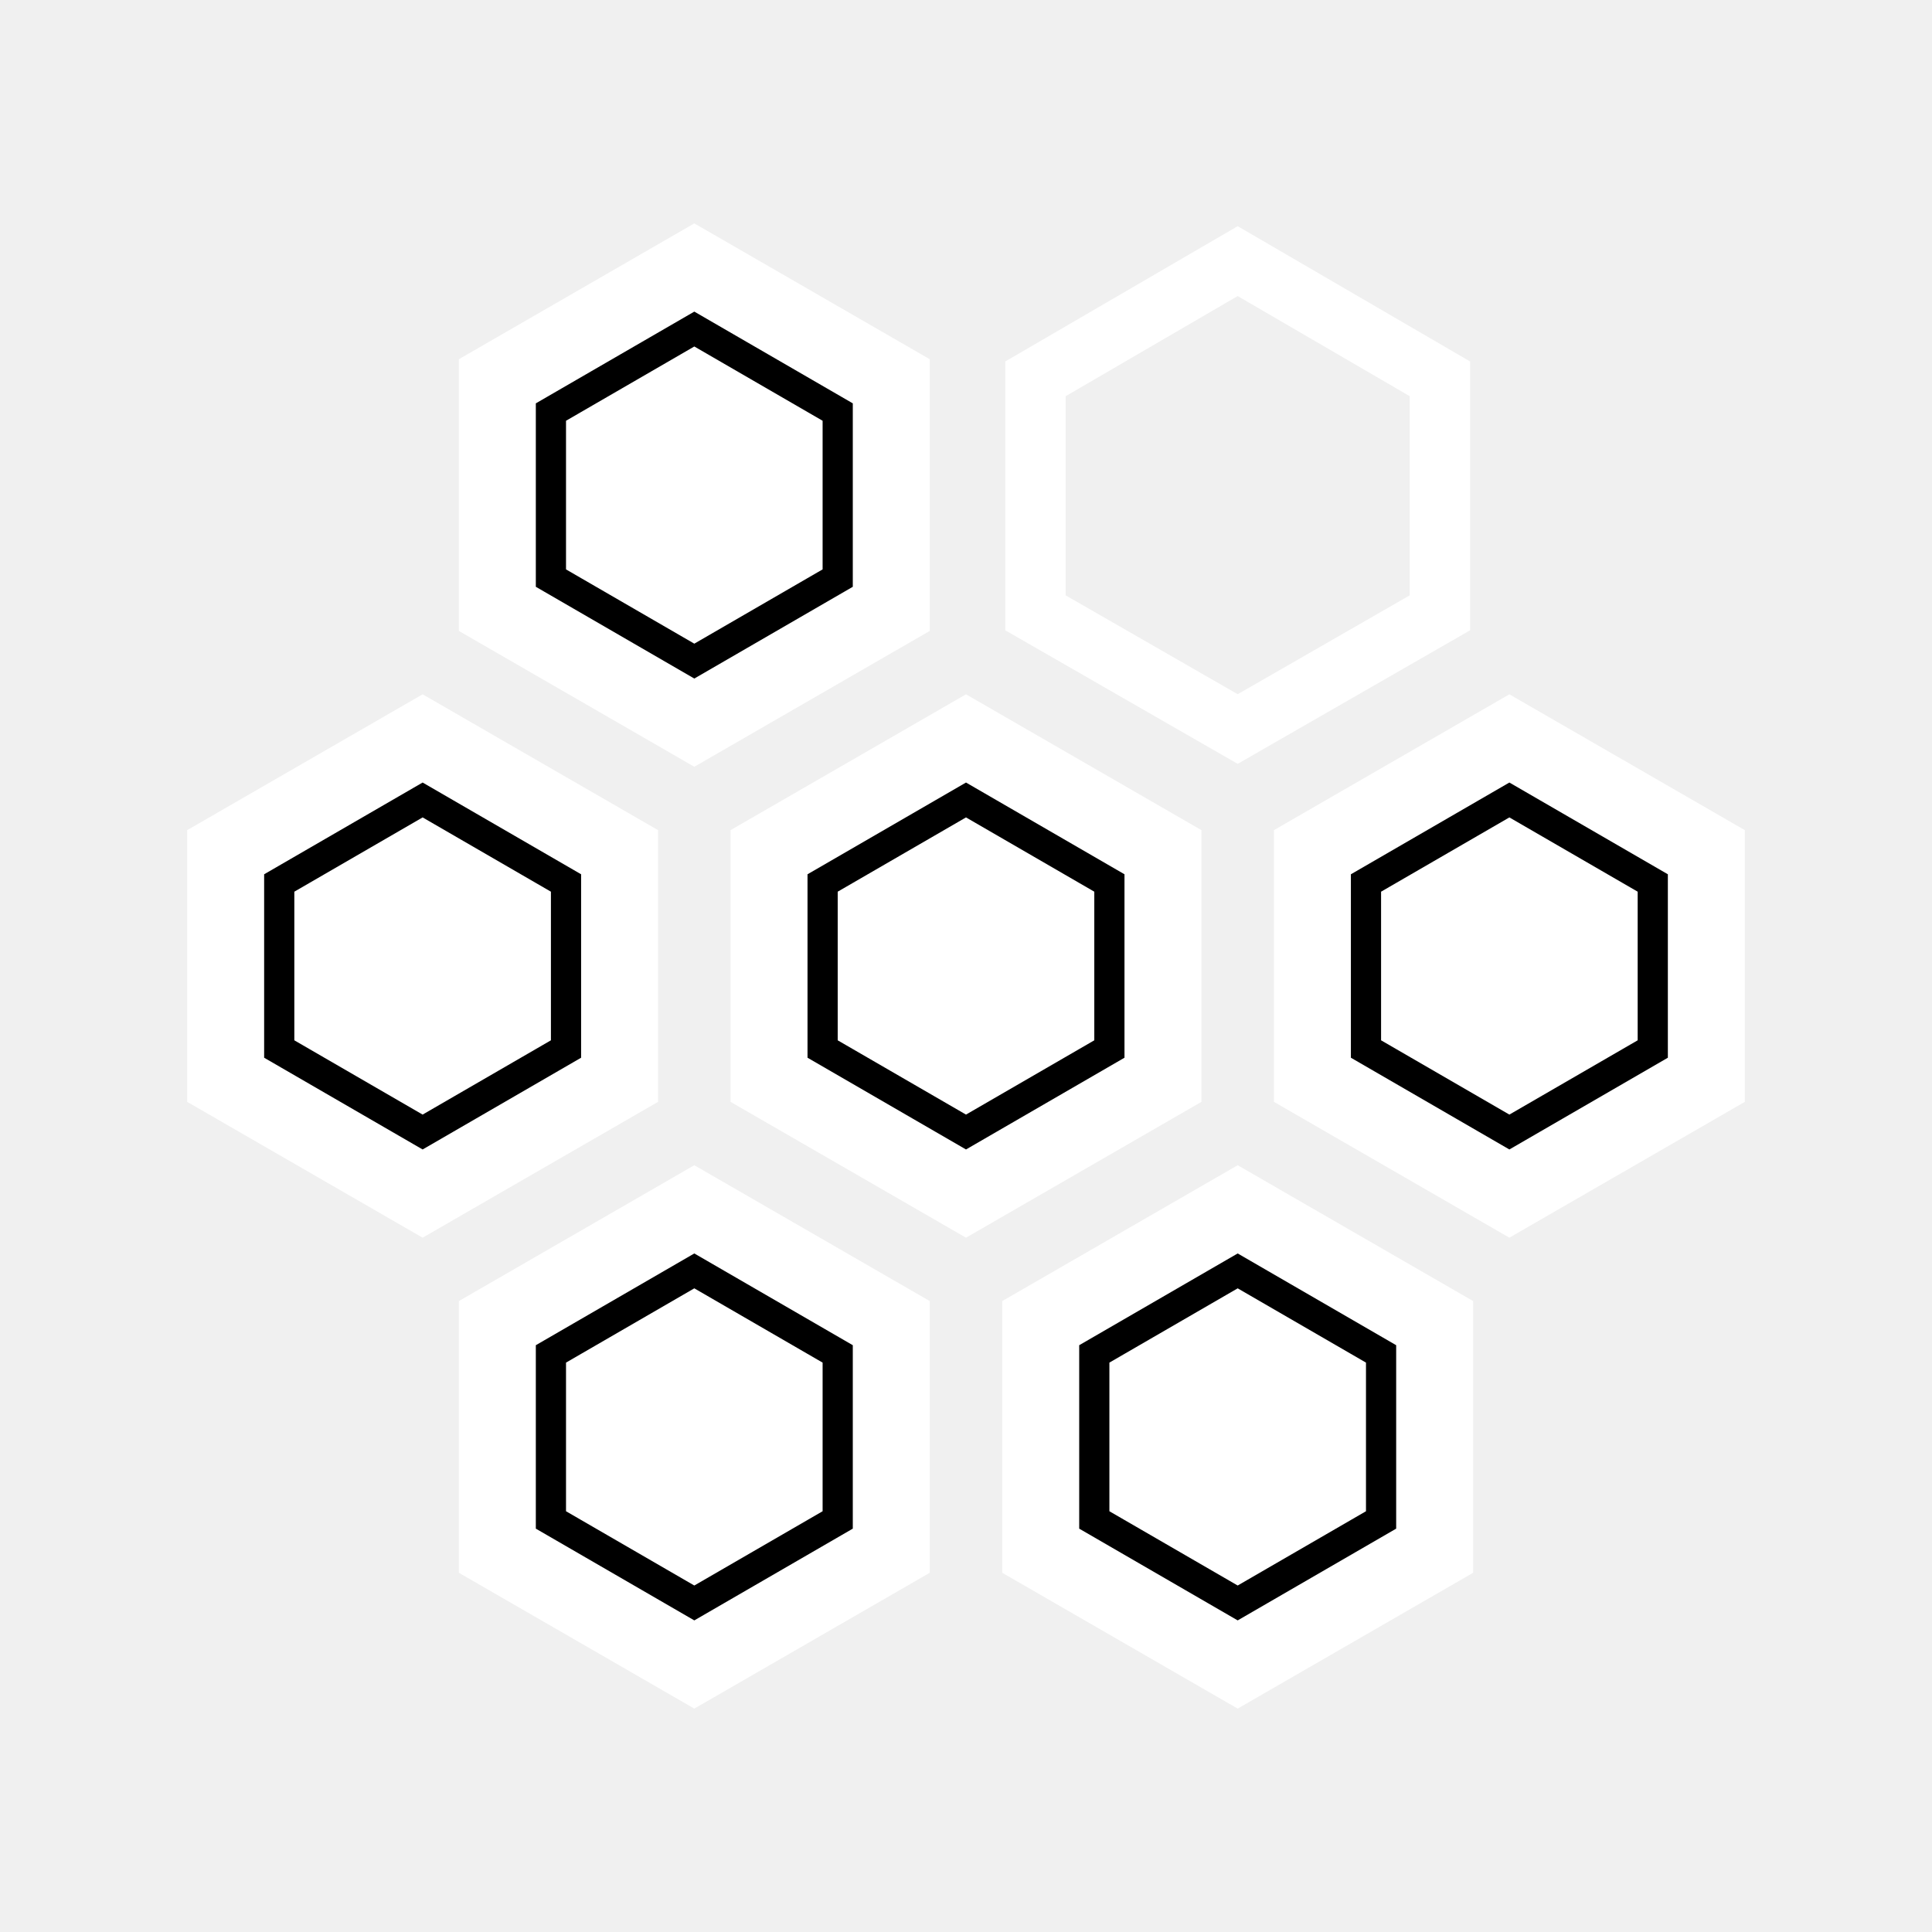
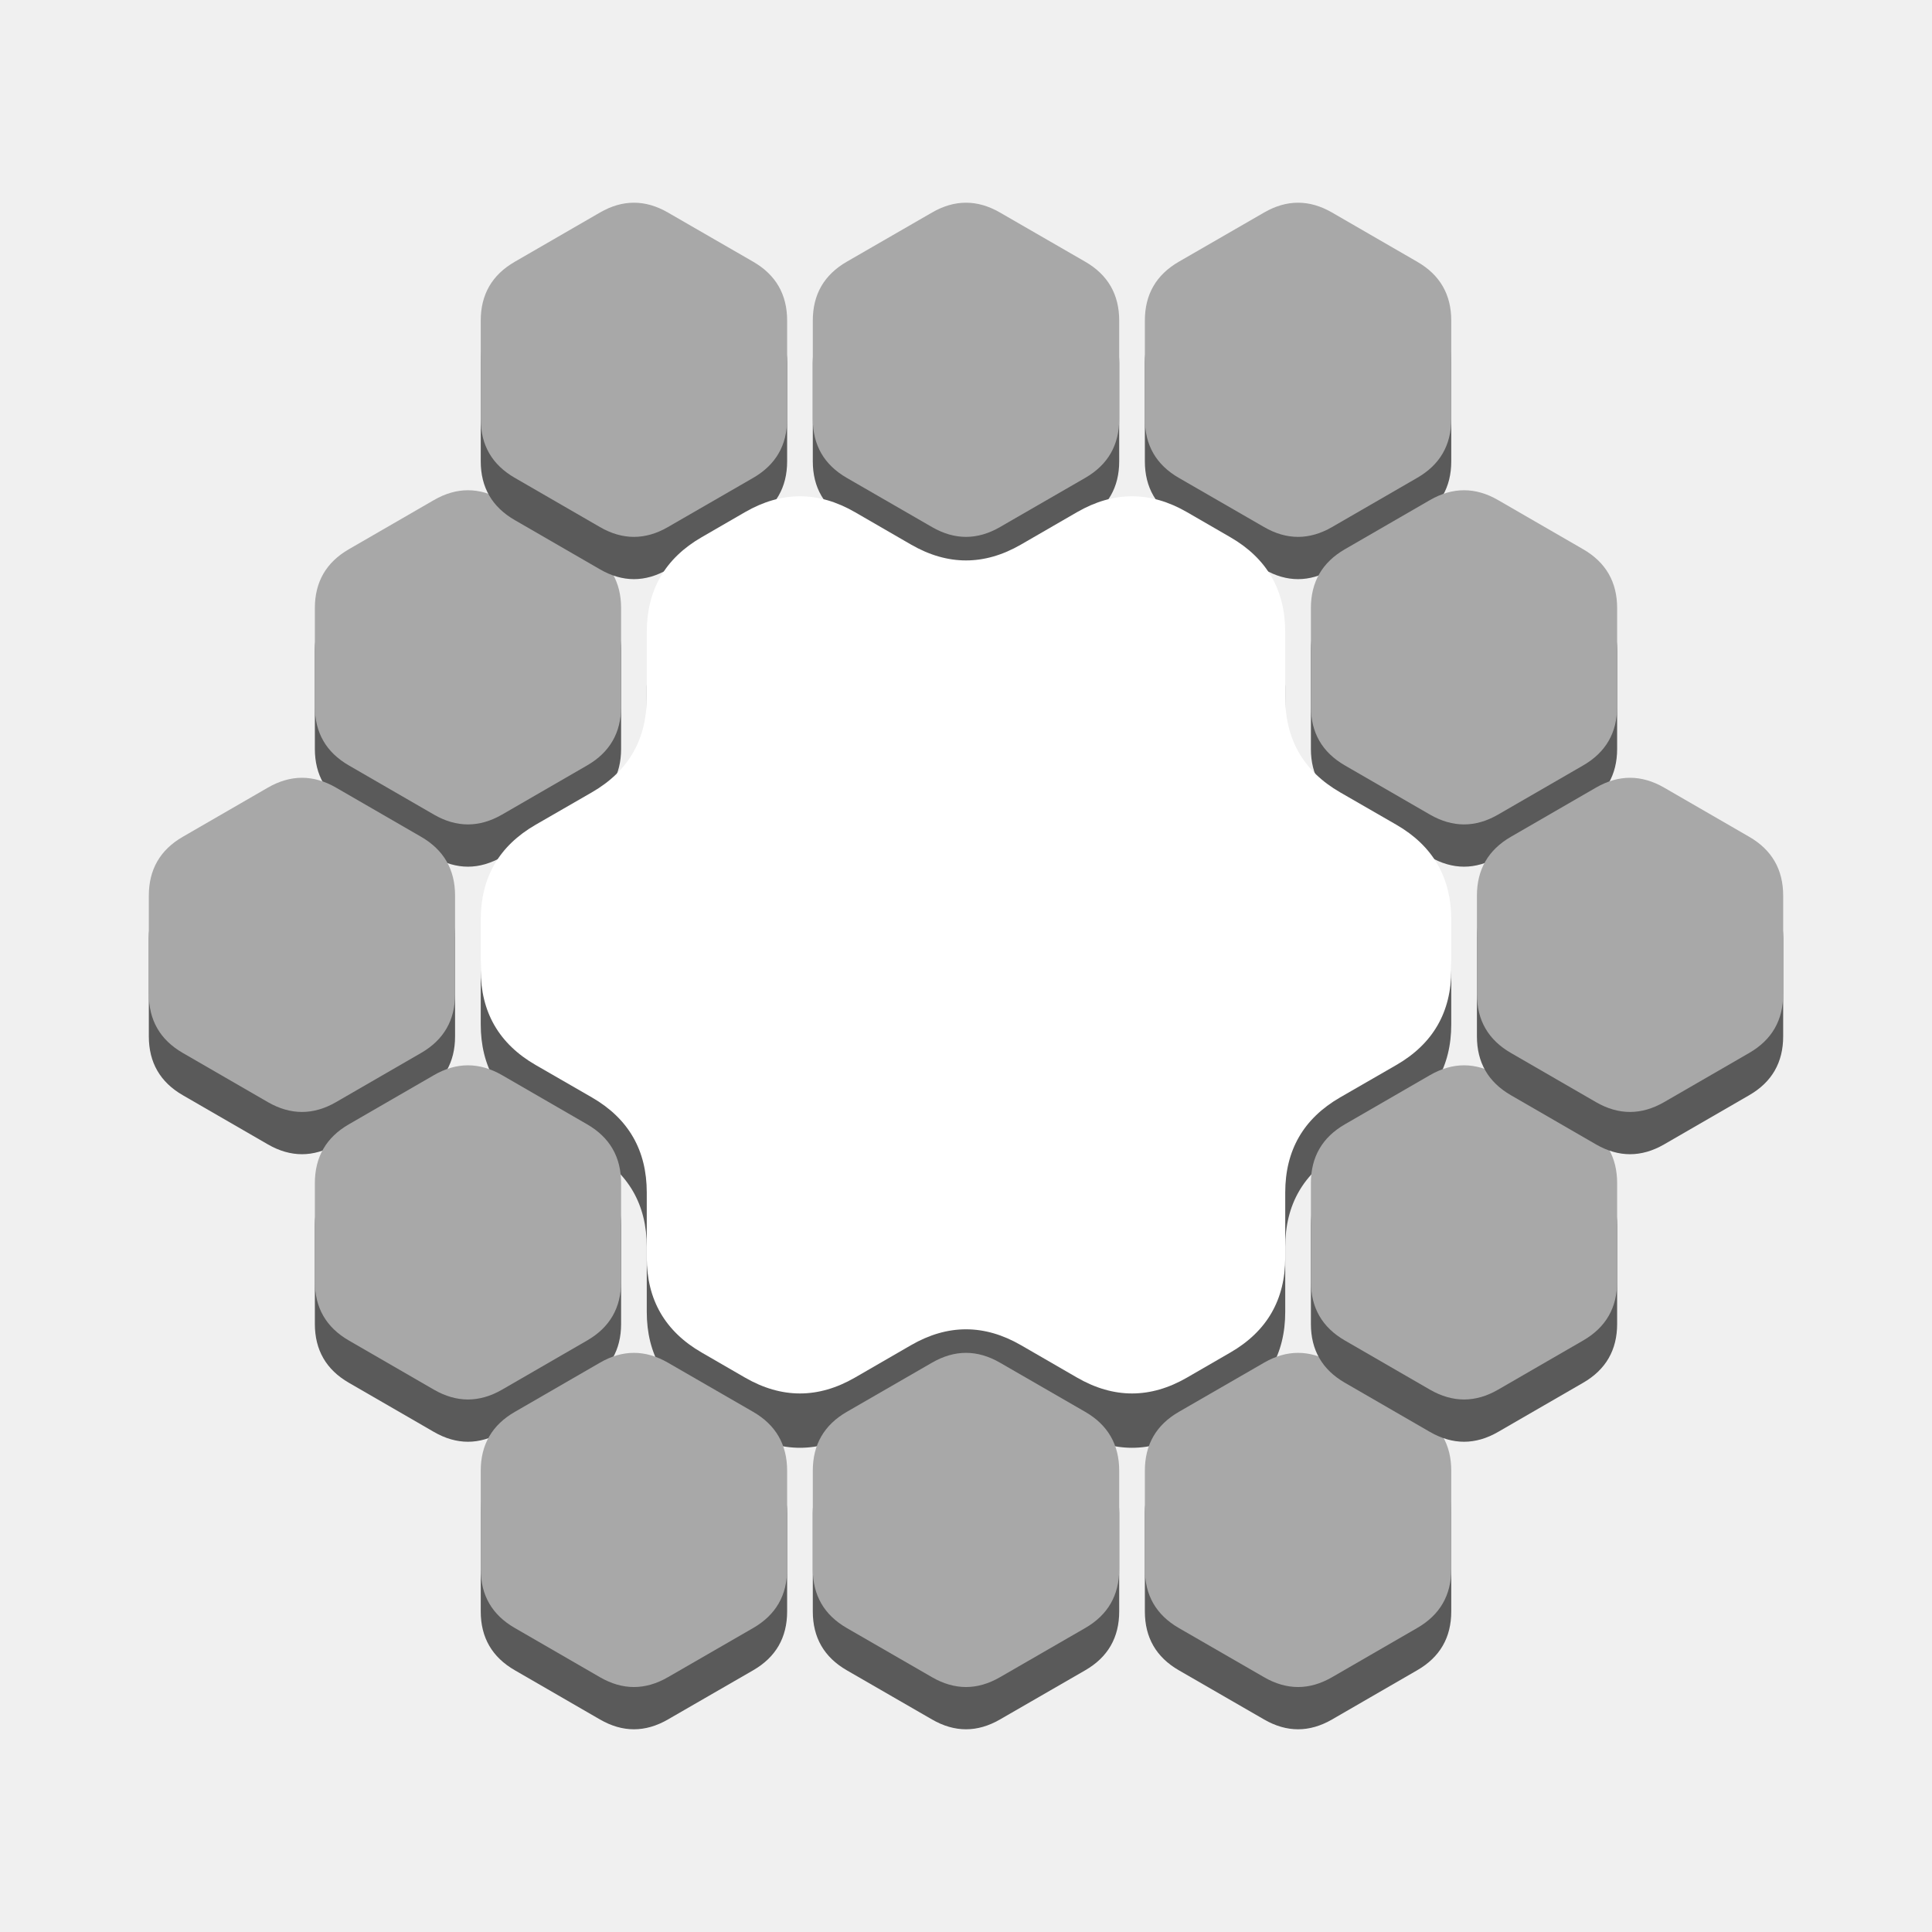
<svg xmlns="http://www.w3.org/2000/svg" viewBox="0 0 128 128" width="128" height="128">
-   <path d="M64.0 46.0L79.6 55.0L79.6 73.0L64.0 82.0L48.4 73.0L48.4 55.0Z" fill="#fff" />
-   <path d="M64.0 53.0L73.5 58.5L73.5 69.5L64.0 75.0L54.5 69.5L54.5 58.5Z" fill="none" stroke="#000" stroke-width="2" />
-   <path d="M82.0 17.3L95.4 25.1L95.4 40.6L82.0 48.3L68.6 40.6L68.6 25.1Z" fill="none" stroke="#fff" stroke-width="4" />
-   <path d="M100.0 46.0L115.6 55.0L115.6 73.0L100.0 82.0L84.4 73.0L84.4 55.0Z" fill="#fff" />
-   <path d="M100.0 53.0L109.5 58.5L109.5 69.5L100.0 75.0L90.5 69.5L90.5 58.5Z" fill="none" stroke="#000" stroke-width="2" />
-   <path d="M82.0 77.2L97.6 86.2L97.6 104.2L82.0 113.2L66.4 104.2L66.4 86.2Z" fill="#fff" />
-   <path d="M82.0 84.2L91.5 89.7L91.5 100.7L82.0 106.2L72.5 100.7L72.5 89.7Z" fill="none" stroke="#000" stroke-width="2" />
-   <path d="M46.0 77.2L61.6 86.2L61.6 104.2L46.0 113.2L30.4 104.2L30.4 86.2Z" fill="#fff" />
-   <path d="M46.0 84.2L55.5 89.7L55.5 100.7L46.0 106.2L36.5 100.7L36.5 89.7Z" fill="none" stroke="#000" stroke-width="2" />
-   <path d="M28.0 46.0L43.6 55.0L43.6 73.0L28.0 82.0L12.4 73.0L12.4 55.0Z" fill="#fff" />
-   <path d="M28.0 53.0L37.5 58.5L37.5 69.5L28.0 75.0L18.5 69.5L18.5 58.5Z" fill="none" stroke="#000" stroke-width="2" />
-   <path d="M46.0 14.8L61.6 23.8L61.6 41.8L46.0 50.8L30.4 41.8L30.4 23.8Z" fill="#fff" />
-   <path d="M46.0 21.8L55.5 27.3L55.5 38.3L46.0 43.8L36.5 38.3L36.5 27.3Z" fill="none" stroke="#000" stroke-width="2" />
+   <g transform="translate(0 -1.4)">
+     <path d="M28.75 37.33Q31 36.03 33.26 37.33L38.9 40.59Q41.15 41.89 41.15 44.49L41.15 51.01Q41.15 53.61 38.9 54.91L33.26 58.17Q31 59.47 28.75 58.17L23.11 54.91Q20.86 53.61 20.86 51.01L20.86 44.49Q20.86 41.89 23.11 40.59Z" fill="#5a5a5a" />
+     <path d="M28.75 34.53Q31 33.23 33.26 34.53L38.9 37.79Q41.15 39.09 41.15 41.69L41.15 48.21Q41.15 50.81 38.9 52.11L33.26 55.37Q31 56.67 28.75 55.37L23.11 52.11Q20.86 50.81 20.86 48.21L20.86 41.69Q20.86 39.09 23.11 37.79Z" fill="#a8a8a8" />
+     <path d="M39.75 18.28Q42 16.98 44.25 18.28L49.9 21.54Q52.15 22.84 52.15 25.44L52.15 31.96Q52.15 34.56 49.9 35.86L44.25 39.12Q42 40.42 39.75 39.12L34.11 35.86Q31.85 34.56 31.85 31.96L31.85 25.44Q31.85 22.84 34.11 21.54Z" fill="#5a5a5a" />
+     <path d="M39.75 15.48Q42 14.18 44.25 15.48L49.9 18.74Q52.15 20.04 52.15 22.64L52.15 29.16Q52.15 31.76 49.9 33.06L44.25 36.32Q42 37.62 39.75 36.32L34.11 33.06Q31.85 31.76 31.85 29.16L31.85 22.64Q31.85 20.04 34.11 18.74Z" fill="#a8a8a8" />
+     <path d="M61.75 18.28Q64 16.98 66.25 18.28L71.9 21.54Q74.15 22.84 74.15 25.44L74.15 31.96Q74.15 34.56 71.9 35.86L66.25 39.12Q64 40.42 61.75 39.12L56.1 35.86Q53.85 34.56 53.85 31.96L53.85 25.44Q53.85 22.84 56.1 21.54Z" fill="#5a5a5a" />
+     <path d="M61.75 15.48Q64 14.18 66.25 15.48L71.9 18.74Q74.15 20.04 74.15 22.64L74.15 29.16Q74.15 31.76 71.9 33.06L66.25 36.32Q64 37.62 61.75 36.32L56.1 33.06Q53.85 31.76 53.85 29.16L53.85 22.64Q53.85 20.04 56.1 18.74Z" fill="#a8a8a8" />
+     <path d="M83.75 18.28Q86 16.98 88.25 18.28L93.89 21.54Q96.15 22.84 96.15 25.44L96.15 31.96Q96.15 34.56 93.89 35.86L88.25 39.12Q86 40.42 83.75 39.12L78.1 35.86Q75.85 34.56 75.85 31.96L75.85 25.44Q75.85 22.84 78.1 21.54Z" fill="#5a5a5a" />
+     <path d="M83.75 15.48Q86 14.18 88.25 15.48L93.89 18.74Q96.15 20.04 96.15 22.64L96.15 29.16Q96.15 31.76 93.89 33.06L88.25 36.32Q86 37.62 83.75 36.32L78.1 33.06Q75.85 31.76 75.85 29.16L75.85 22.64Q75.85 20.04 78.1 18.74Z" fill="#a8a8a8" />
+     <path d="M94.74 37.33Q97 36.03 99.25 37.33L104.89 40.59Q107.14 41.89 107.14 44.49L107.14 51.01Q107.14 53.61 104.89 54.91L99.25 58.17Q97 59.47 94.74 58.17L89.1 54.91Q86.85 53.61 86.85 51.01L86.85 44.49Q86.85 41.89 89.1 40.59Z" fill="#5a5a5a" />
+     <path d="M94.74 34.53Q97 33.23 99.25 34.53L104.89 37.79Q107.14 39.09 107.14 41.69L107.14 48.21Q107.14 50.81 104.89 52.11L99.25 55.37Q97 56.67 94.74 55.37L89.1 52.11Q86.85 50.81 86.85 48.21L86.85 41.69Q86.85 39.09 89.1 37.79Z" fill="#a8a8a8" />
+     <path d="M42.85 84.01Q42.85 79.81 39.22 77.71L35.49 75.56Q31.85 73.46 31.85 69.26L31.85 65.94Q31.85 61.74 35.49 59.64L39.22 57.49Q42.85 55.39 42.85 51.19L42.85 46.89Q42.85 42.69 46.49 40.59L49.36 38.93Q53 36.83 56.64 38.93L60.36 41.08Q64 43.18 67.64 41.08L71.36 38.93Q75 36.83 78.64 38.93L81.51 40.59Q85.15 42.69 85.15 46.89L85.15 51.19Q85.15 55.39 88.78 57.49L92.51 59.64Q96.15 61.74 96.15 65.94L96.15 69.26Q96.15 73.46 92.51 75.56L88.78 77.71Q85.15 79.81 85.15 84.01L85.15 88.31Q85.15 92.51 81.51 94.61L78.64 96.27Q75 98.37 71.36 96.27L67.64 94.12Q64 92.02 60.36 94.12L56.64 96.27Q53 98.37 49.36 96.27L46.49 94.61Q42.85 92.51 42.85 88.31Z" fill="#5a5a5a" />
+     <path d="M42.85 80.41Q42.85 76.21 39.22 74.11L35.49 71.96Q31.85 69.86 31.85 65.66L31.85 62.34Q31.85 58.14 35.49 56.04L39.22 53.89Q42.85 51.79 42.85 47.59L42.85 43.29Q42.85 39.09 46.49 36.99L49.36 35.33Q53 33.23 56.64 35.33L60.36 37.48Q64 39.58 67.64 37.48L71.36 35.33Q75 33.23 78.64 35.33L81.51 36.99Q85.15 39.09 85.15 43.29L85.15 47.59Q85.15 51.79 88.78 53.89L92.51 56.04Q96.15 58.14 96.15 62.34L96.15 65.66Q96.15 69.86 92.51 71.96L88.78 74.11Q85.15 76.21 85.15 80.41L85.15 84.71Q85.15 88.91 81.51 91.01L78.64 92.67Q75 94.77 71.36 92.67L67.64 90.52Q64 88.42 60.36 90.52L56.64 92.67Q53 94.77 49.36 92.67L46.49 91.01Q42.85 88.91 42.85 84.71Z" fill="#fff" />
+     <path d="M17.75 56.38Q20.01 55.08 22.26 56.38L27.9 59.64Q30.15 60.94 30.15 63.54L30.15 70.06Q30.15 72.66 27.9 73.96L22.26 77.22Q20.01 78.52 17.75 77.22L12.11 73.96Q9.86 72.66 9.86 70.06L9.86 63.54Q9.86 60.94 12.11 59.64Z" fill="#5a5a5a" />
+     <path d="M17.75 53.58Q20.01 52.28 22.26 53.58L27.9 56.84Q30.15 58.14 30.15 60.74L30.15 67.26Q30.15 69.86 27.9 71.16L22.26 74.42Q20.01 75.72 17.75 74.42L12.11 71.16Q9.86 69.86 9.86 67.26L9.86 60.74Q9.86 58.14 12.11 56.84Z" fill="#a8a8a8" />
+     <path d="M28.75 75.43Q31 74.13 33.26 75.43L38.9 78.69Q41.15 79.99 41.15 82.59L41.15 89.11Q41.15 91.71 38.9 93.01L33.26 96.27Q31 97.57 28.75 96.27L23.11 93.01Q20.86 91.71 20.86 89.11L20.86 82.59Q20.86 79.99 23.11 78.69Z" fill="#5a5a5a" />
+     <path d="M28.75 72.63Q31 71.33 33.26 72.63L38.9 75.89Q41.15 77.19 41.15 79.79L41.15 86.31Q41.15 88.91 38.9 90.21L33.26 93.47Q31 94.77 28.75 93.47L23.11 90.21Q20.86 88.91 20.86 86.31L20.86 79.79Q20.86 77.19 23.11 75.89Z" fill="#a8a8a8" />
+     <path d="M39.75 94.48Q42 93.18 44.25 94.48L49.9 97.74Q52.15 99.04 52.15 101.64L52.15 108.16Q52.15 110.76 49.9 112.06L44.25 115.32Q42 116.62 39.75 115.32L34.11 112.06Q31.85 110.76 31.85 108.16L31.85 101.64Q31.85 99.04 34.11 97.74Z" fill="#5a5a5a" />
+     <path d="M39.75 91.68Q42 90.38 44.25 91.68L49.9 94.94Q52.15 96.24 52.15 98.84L52.15 105.36Q52.15 107.96 49.9 109.26L44.25 112.52Q42 113.82 39.75 112.52L34.11 109.26Q31.85 107.96 31.85 105.36L31.85 98.84Q31.85 96.24 34.11 94.94Z" fill="#a8a8a8" />
+     <path d="M61.75 94.48Q64 93.18 66.25 94.48L71.9 97.74Q74.15 99.04 74.15 101.64L74.15 108.16Q74.15 110.76 71.9 112.06L66.25 115.32Q64 116.62 61.75 115.32L56.1 112.06Q53.85 110.76 53.85 108.16L53.85 101.64Q53.85 99.04 56.1 97.74Z" fill="#5a5a5a" />
+     <path d="M61.75 91.68Q64 90.38 66.25 91.68L71.9 94.94Q74.15 96.24 74.15 98.84L74.15 105.36Q74.15 107.96 71.9 109.26L66.25 112.52Q64 113.82 61.75 112.52L56.1 109.26Q53.85 107.96 53.85 105.36L53.85 98.84Q53.85 96.24 56.1 94.94Z" fill="#a8a8a8" />
+     <path d="M83.75 94.48Q86 93.18 88.25 94.48L93.89 97.74Q96.15 99.04 96.15 101.64L96.15 108.16Q96.15 110.76 93.89 112.06L88.25 115.32Q86 116.62 83.75 115.32L78.1 112.06Q75.85 110.76 75.85 108.16L75.85 101.64Q75.85 99.04 78.1 97.74Z" fill="#5a5a5a" />
+     <path d="M83.75 91.68Q86 90.38 88.25 91.68L93.89 94.94Q96.15 96.24 96.15 98.84L96.15 105.36Q96.15 107.96 93.89 109.26L88.25 112.52Q86 113.82 83.75 112.52L78.1 109.26Q75.85 107.96 75.85 105.36L75.85 98.84Q75.85 96.24 78.1 94.94Z" fill="#a8a8a8" />
+     <path d="M94.74 75.43Q97 74.13 99.25 75.43L104.89 78.69Q107.14 79.99 107.14 82.59L107.14 89.11Q107.14 91.71 104.89 93.01L99.25 96.27Q97 97.57 94.74 96.27L89.1 93.01Q86.85 91.71 86.85 89.11L86.85 82.59Q86.85 79.99 89.1 78.69Z" fill="#5a5a5a" />
+     <path d="M94.74 72.63Q97 71.33 99.25 72.63L104.89 75.89Q107.14 77.19 107.14 79.79L107.14 86.31Q107.14 88.91 104.89 90.21L99.25 93.47Q97 94.77 94.74 93.47L89.1 90.21Q86.85 88.91 86.85 86.31L86.85 79.79Q86.85 77.19 89.1 75.89Z" fill="#a8a8a8" />
+     <path d="M105.74 56.38Q107.99 55.08 110.25 56.38L115.89 59.64Q118.14 60.94 118.14 63.54L118.14 70.06Q118.14 72.66 115.89 73.96L110.25 77.22Q107.99 78.52 105.74 77.22L100.1 73.96Q97.85 72.66 97.85 70.06L97.85 63.54Q97.85 60.94 100.1 59.64Z" fill="#5a5a5a" />
+     <path d="M105.74 53.58Q107.99 52.28 110.25 53.58L115.89 56.84Q118.14 58.14 118.14 60.74L118.14 67.26Q118.14 69.86 115.89 71.16L110.25 74.42Q107.99 75.72 105.74 74.42L100.1 71.16Q97.85 69.86 97.85 67.26L97.85 60.74Q97.85 58.14 100.1 56.84Z" fill="#a8a8a8" />
+   </g>
</svg>
